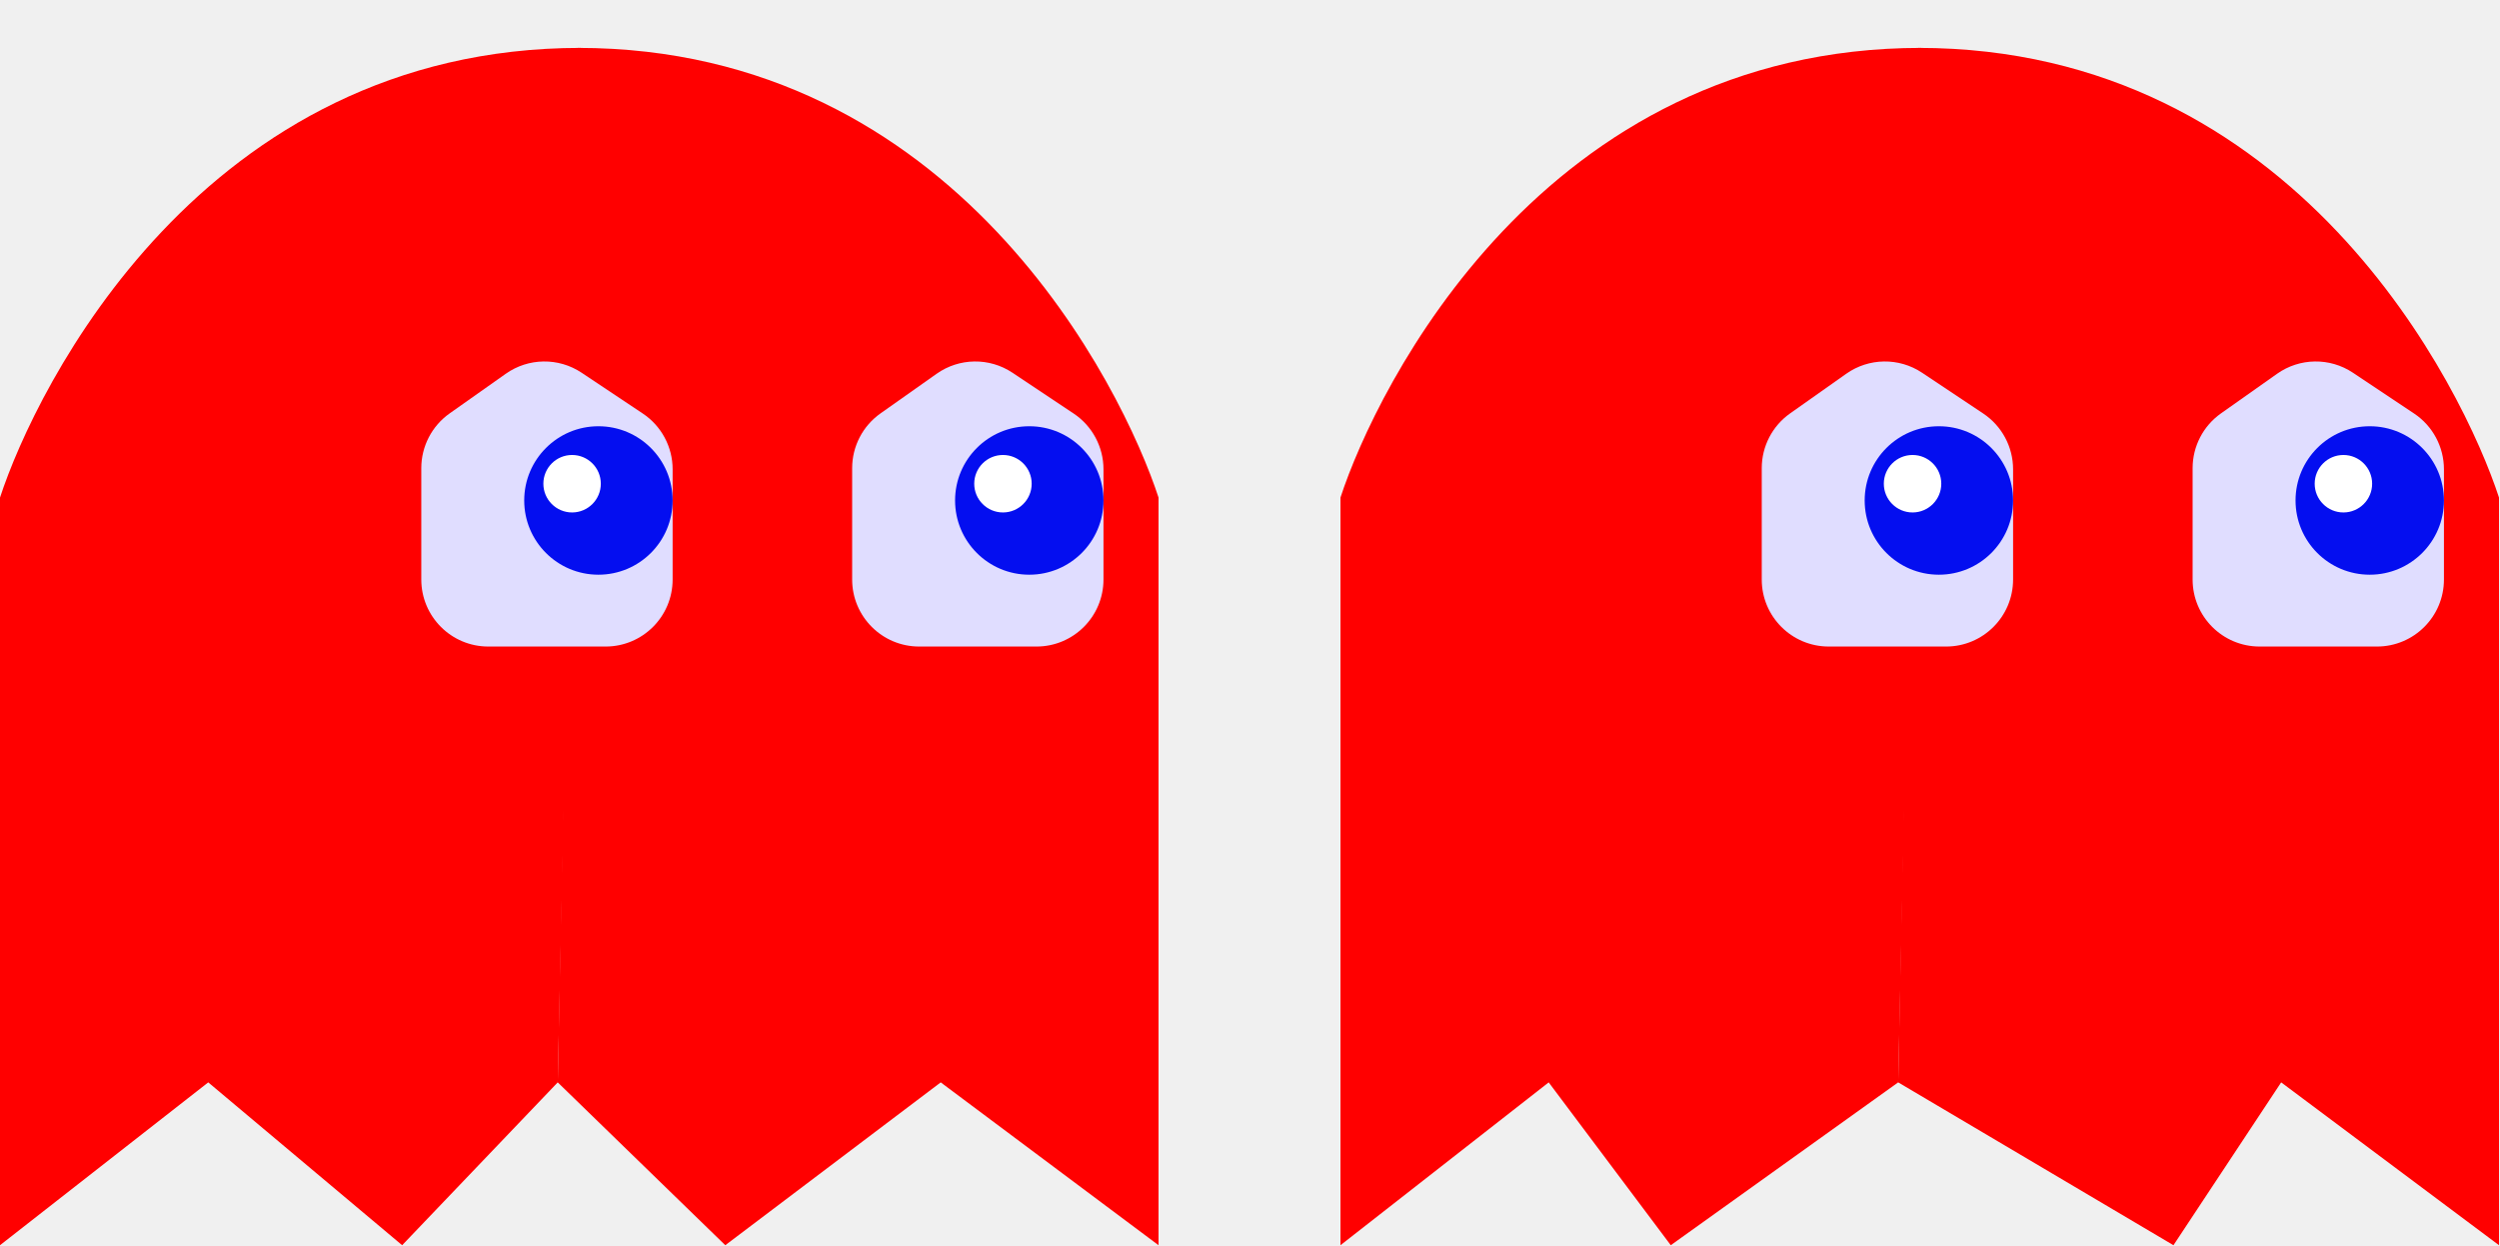
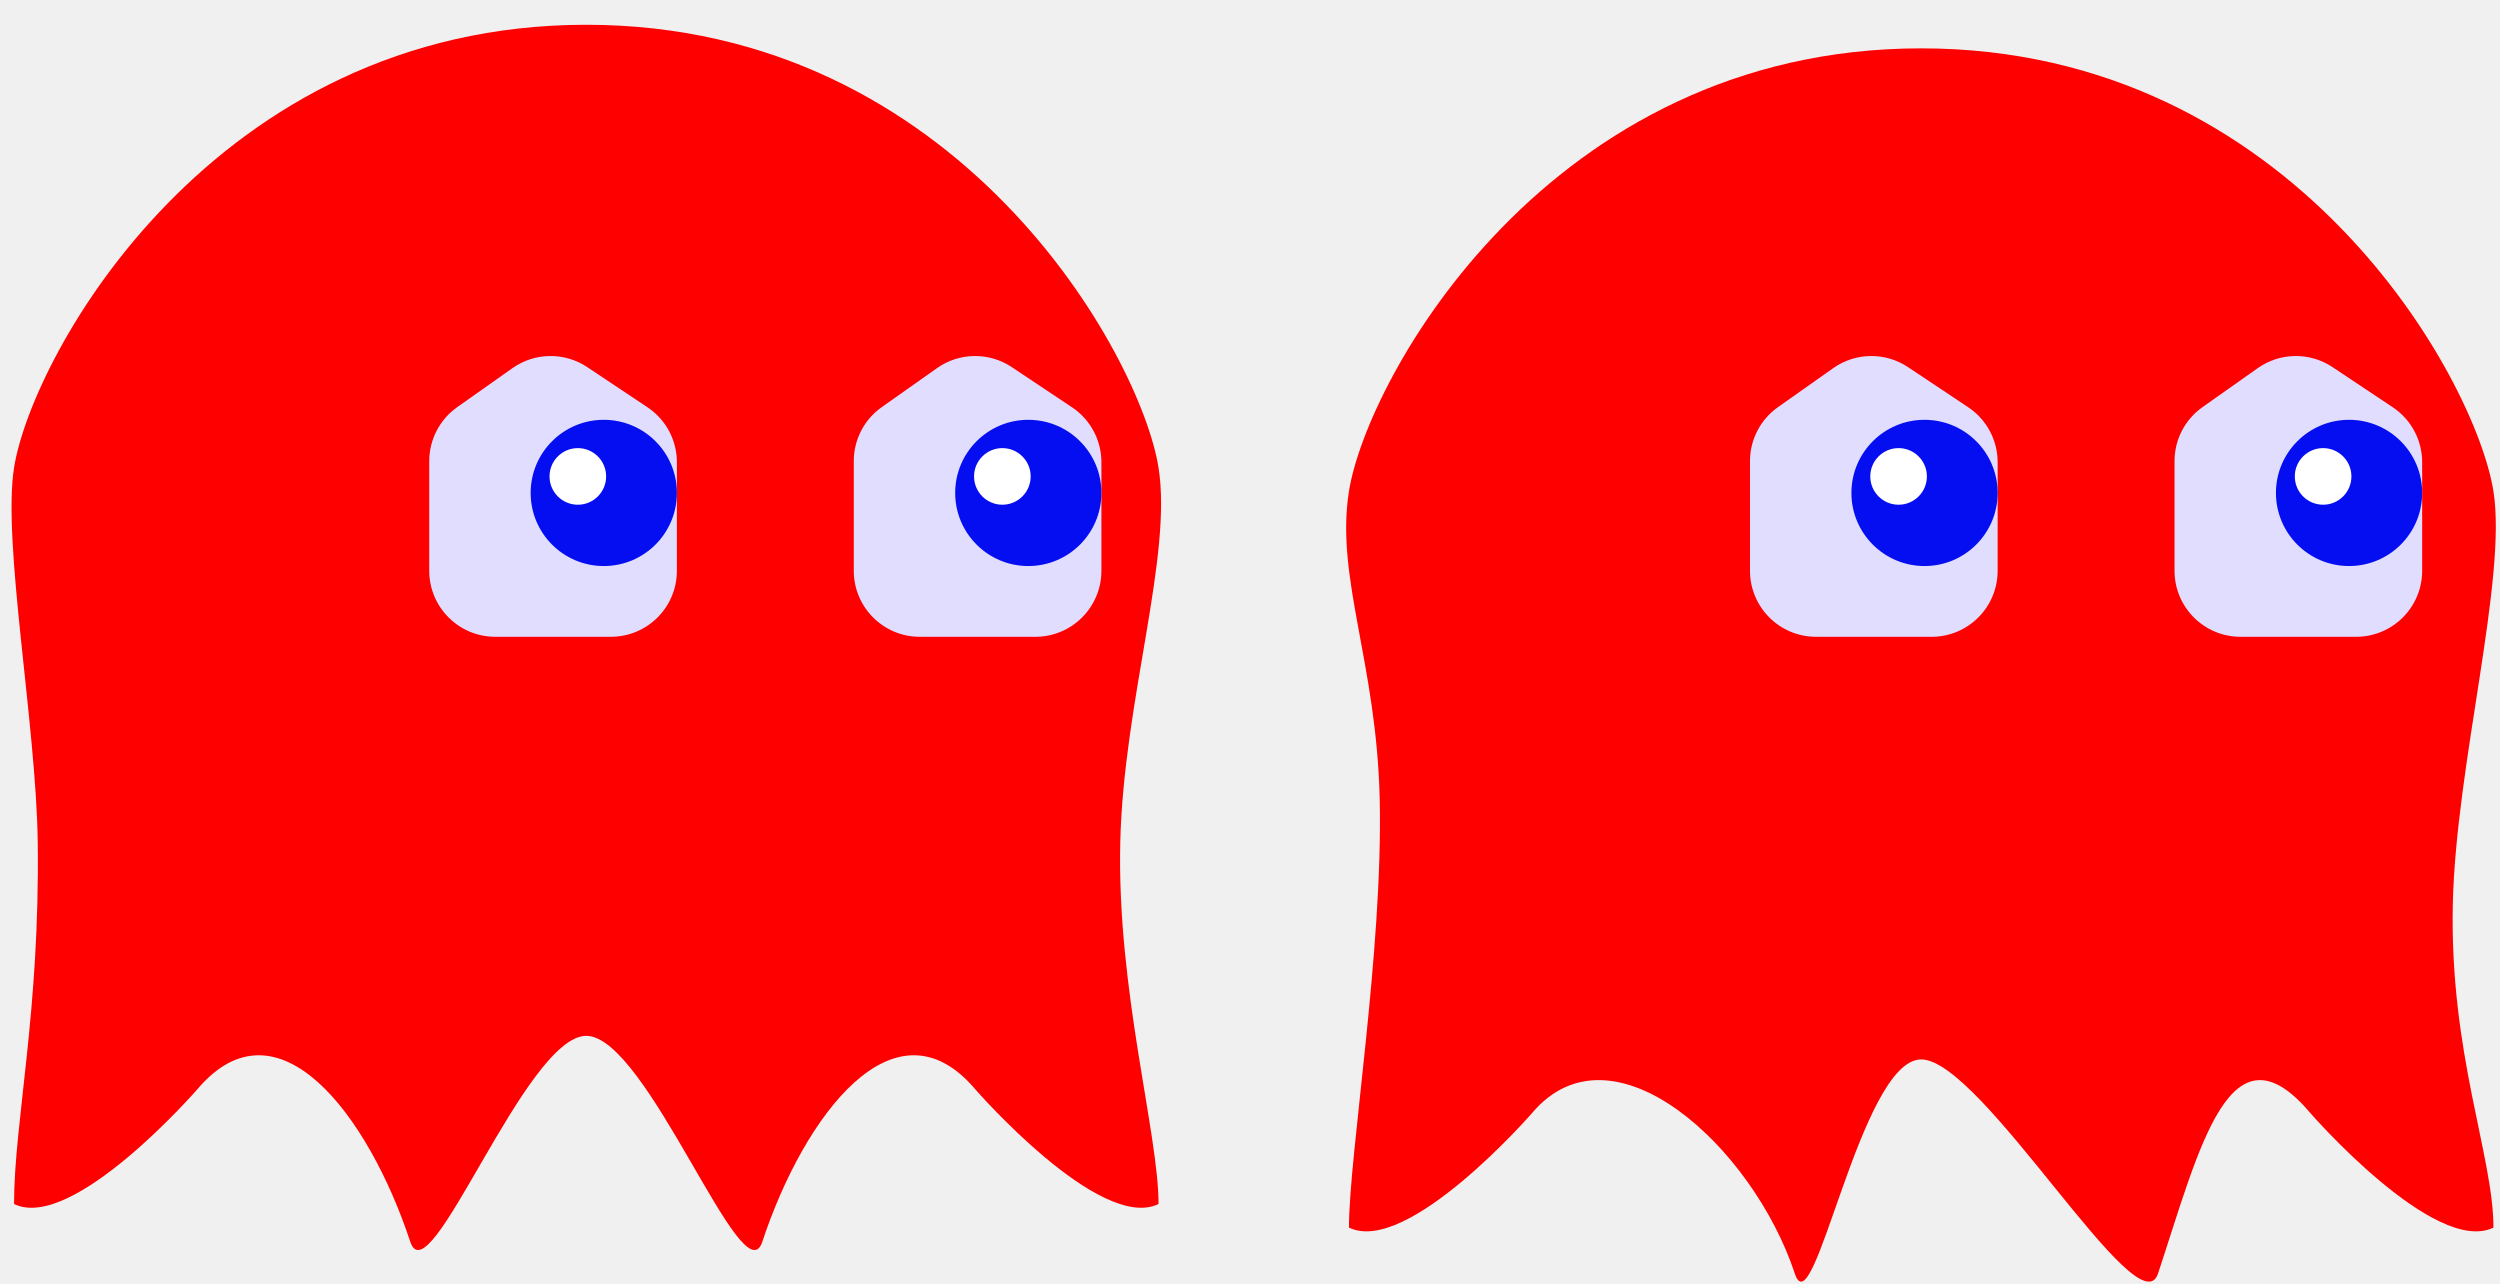
- <svg xmlns="http://www.w3.org/2000/svg" width="522" height="260" viewBox="0 0 522 260" fill="none">
-   <path d="M0 103.894V260L43.5 226L84 260L116.5 226L121.313 10C42.272 10 7.504 80.929 0 103.894Z" fill="#FF0000" />
-   <path d="M242 103.894V260L196.5 226L151.5 260L116.5 226L120.687 10C199.728 10 234.496 80.929 242 103.894Z" fill="#FF0000" />
-   <path d="M102 135H126.5C134.232 135 140.5 128.732 140.5 121V97.993C140.5 93.312 138.161 88.94 134.266 86.344L121.492 77.828C116.676 74.618 110.381 74.701 105.653 78.039L93.926 86.317C90.21 88.94 88 93.205 88 97.754V121C88 128.732 94.268 135 102 135Z" fill="#E0DDFF" />
-   <circle cx="15.5" cy="15.5" r="15.5" transform="matrix(-1 0 0 1 140.5 89)" fill="#040EF0" />
-   <circle cx="6" cy="6" r="6" transform="matrix(-1 0 0 1 125.5 95)" fill="white" />
-   <path d="M192 135H216.5C224.232 135 230.5 128.732 230.5 121V97.993C230.5 93.312 228.161 88.94 224.266 86.344L211.492 77.828C206.676 74.618 200.381 74.701 195.653 78.039L183.926 86.317C180.21 88.94 178 93.205 178 97.754V121C178 128.732 184.268 135 192 135Z" fill="#E0DDFF" />
-   <circle cx="15.5" cy="15.5" r="15.5" transform="matrix(-1 0 0 1 230.5 89)" fill="#040EF0" />
-   <circle cx="6" cy="6" r="6" transform="matrix(-1 0 0 1 215.5 95)" fill="white" />
-   <path d="M280 103.894V260L323.5 226L349 260L396.5 226L401.313 10C322.272 10 287.504 80.929 280 103.894Z" fill="#FF0000" />
-   <path d="M522 103.894V260L476.5 226L454 260L396.5 226L400.687 10C479.728 10 514.496 80.929 522 103.894Z" fill="#FF0000" />
-   <path d="M382 135H406.5C414.232 135 420.5 128.732 420.5 121V97.993C420.5 93.312 418.161 88.94 414.266 86.344L401.492 77.828C396.676 74.618 390.381 74.701 385.653 78.039L373.926 86.317C370.21 88.94 368 93.205 368 97.754V121C368 128.732 374.268 135 382 135Z" fill="#E0DDFF" />
-   <circle cx="15.5" cy="15.5" r="15.5" transform="matrix(-1 0 0 1 420.5 89)" fill="#040EF0" />
-   <circle cx="6" cy="6" r="6" transform="matrix(-1 0 0 1 405.5 95)" fill="white" />
-   <path d="M472 135H496.5C504.232 135 510.5 128.732 510.5 121V97.993C510.5 93.312 508.161 88.94 504.266 86.344L491.492 77.828C486.676 74.618 480.381 74.701 475.653 78.039L463.926 86.317C460.21 88.94 458 93.205 458 97.754V121C458 128.732 464.268 135 472 135Z" fill="#E0DDFF" />
-   <circle cx="15.5" cy="15.5" r="15.5" transform="matrix(-1 0 0 1 510.5 89)" fill="#040EF0" />
-   <circle cx="6" cy="6" r="6" transform="matrix(-1 0 0 1 495.5 95)" fill="white" />
+ <svg xmlns="http://www.w3.org/2000/svg" width="530" height="272" viewBox="0 0 530 272" fill="none">
+   <g clip-path="url(#clip0_7_9634)">
+     <path d="M245.61 99.14C248.603 117.958 238.212 148.627 237.5 178.5C236.754 209.807 245.61 240.241 245.61 255.25C233.2 261.3 206.79 230.97 206.79 230.97C189.74 210.76 170.47 236.45 161.61 263.25C157.55 275.5 137.19 219.6 124.29 219.6C111.39 219.6 91.03 275.5 86.98 263.25C78.12 236.45 58.85 210.76 41.8 230.97C41.8 230.97 15.39 261.3 2.98 255.25C2.98 237.926 8.488 214.548 8 178.5C7.662 153.519 0.467 114.916 2.98 99.14C6.78 75.28 45.25 5.25 124.29 5.25C203.33 5.25 241.81 75.28 245.61 99.14Z" fill="#FF0000" />
+   </g>
+   <path d="M105 135H129.5C137.232 135 143.5 128.732 143.5 121V97.993C143.5 93.312 141.161 88.94 137.266 86.344L124.492 77.828C119.676 74.618 113.381 74.701 108.653 78.039L96.926 86.317C93.21 88.94 91 93.205 91 97.754V121C91 128.732 97.268 135 105 135Z" fill="#E0DDFF" />
+   <circle cx="15.5" cy="15.5" r="15.5" transform="matrix(-1 0 0 1 143.5 89)" fill="#040EF0" />
+   <circle cx="6" cy="6" r="6" transform="matrix(-1 0 0 1 128.5 95)" fill="white" />
+   <path d="M195 135H219.5C227.232 135 233.5 128.732 233.5 121V97.993C233.5 93.312 231.161 88.94 227.266 86.344L214.492 77.828C209.676 74.618 203.381 74.701 198.653 78.039L186.926 86.317C183.21 88.94 181 93.205 181 97.754V121C181 128.732 187.268 135 195 135Z" fill="#E0DDFF" />
+   <circle cx="15.5" cy="15.5" r="15.5" transform="matrix(-1 0 0 1 233.5 89)" fill="#040EF0" />
+   <circle cx="6" cy="6" r="6" transform="matrix(-1 0 0 1 218.5 95)" fill="white" />
+   <path d="M528.61 104.14C531.553 122.644 520.674 162.104 520 191.5C519.27 223.331 528.61 245.002 528.61 260.25C516.2 266.3 489.79 235.97 489.79 235.97C472.74 215.76 466.36 243.2 457.5 270C453.44 282.25 420.19 224.6 407.29 224.6C394.39 224.6 384.55 282.25 380.5 270C371.64 243.2 341.85 215.76 324.8 235.97C324.8 235.97 298.39 266.3 285.98 260.25C285.98 244.842 293.218 201.677 292.5 169.5C291.851 140.426 283.065 122.434 285.98 104.14C289.78 80.28 328.25 10.25 407.29 10.25C486.33 10.25 524.81 80.28 528.61 104.14Z" fill="#FF0000" />
+   <path d="M385 135H409.5C417.232 135 423.5 128.732 423.5 121V97.993C423.5 93.312 421.161 88.94 417.266 86.344L404.492 77.828C399.676 74.618 393.381 74.701 388.653 78.039L376.926 86.317C373.21 88.94 371 93.205 371 97.754V121C371 128.732 377.268 135 385 135Z" fill="#E0DDFF" />
+   <circle cx="15.5" cy="15.5" r="15.5" transform="matrix(-1 0 0 1 423.5 89)" fill="#040EF0" />
+   <circle cx="6" cy="6" r="6" transform="matrix(-1 0 0 1 408.5 95)" fill="white" />
+   <path d="M475 135H499.5C507.232 135 513.5 128.732 513.5 121V97.993C513.5 93.312 511.161 88.94 507.266 86.344L494.492 77.828C489.676 74.618 483.381 74.701 478.653 78.039L466.926 86.317C463.21 88.94 461 93.205 461 97.754V121C461 128.732 467.268 135 475 135Z" fill="#E0DDFF" />
+   <circle cx="15.5" cy="15.5" r="15.5" transform="matrix(-1 0 0 1 513.5 89)" fill="#040EF0" />
+   <circle cx="6" cy="6" r="6" transform="matrix(-1 0 0 1 498.5 95)" fill="white" />
+   <defs>
+     <clipPath id="clip0_7_9634">
+       <rect width="248.58" height="260.25" fill="white" transform="translate(0 5)" />
+     </clipPath>
+   </defs>
</svg>
